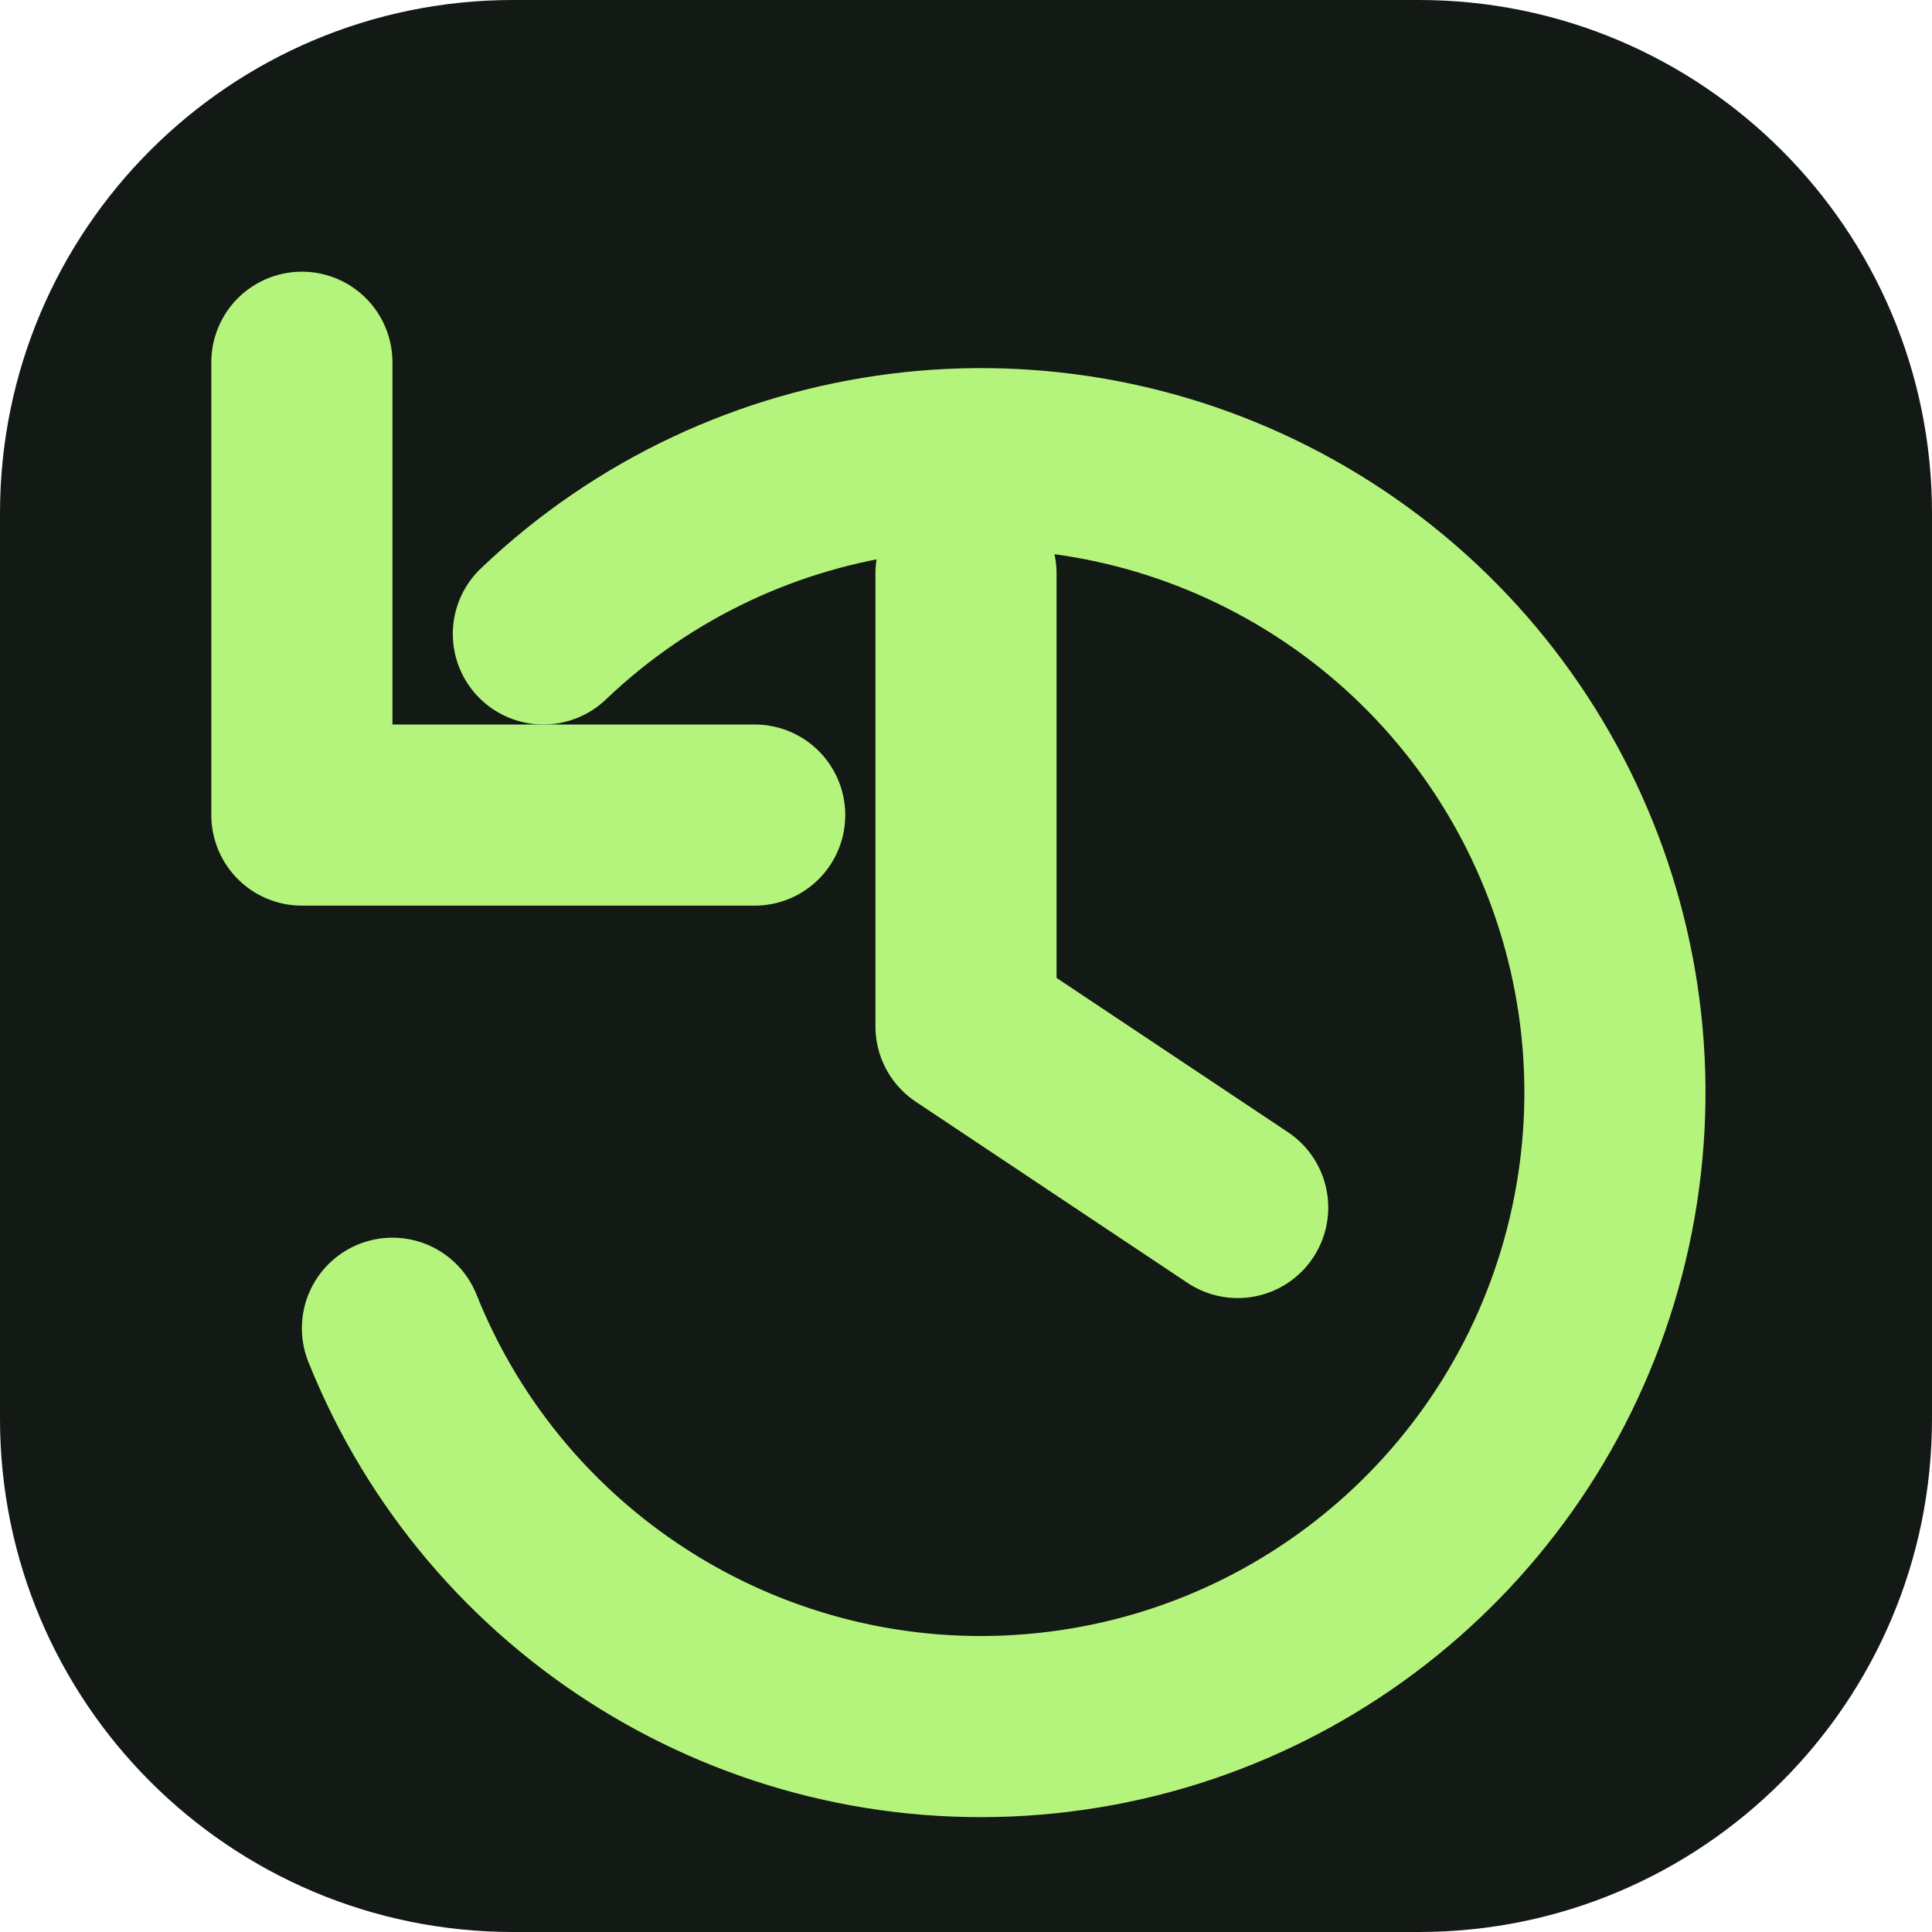
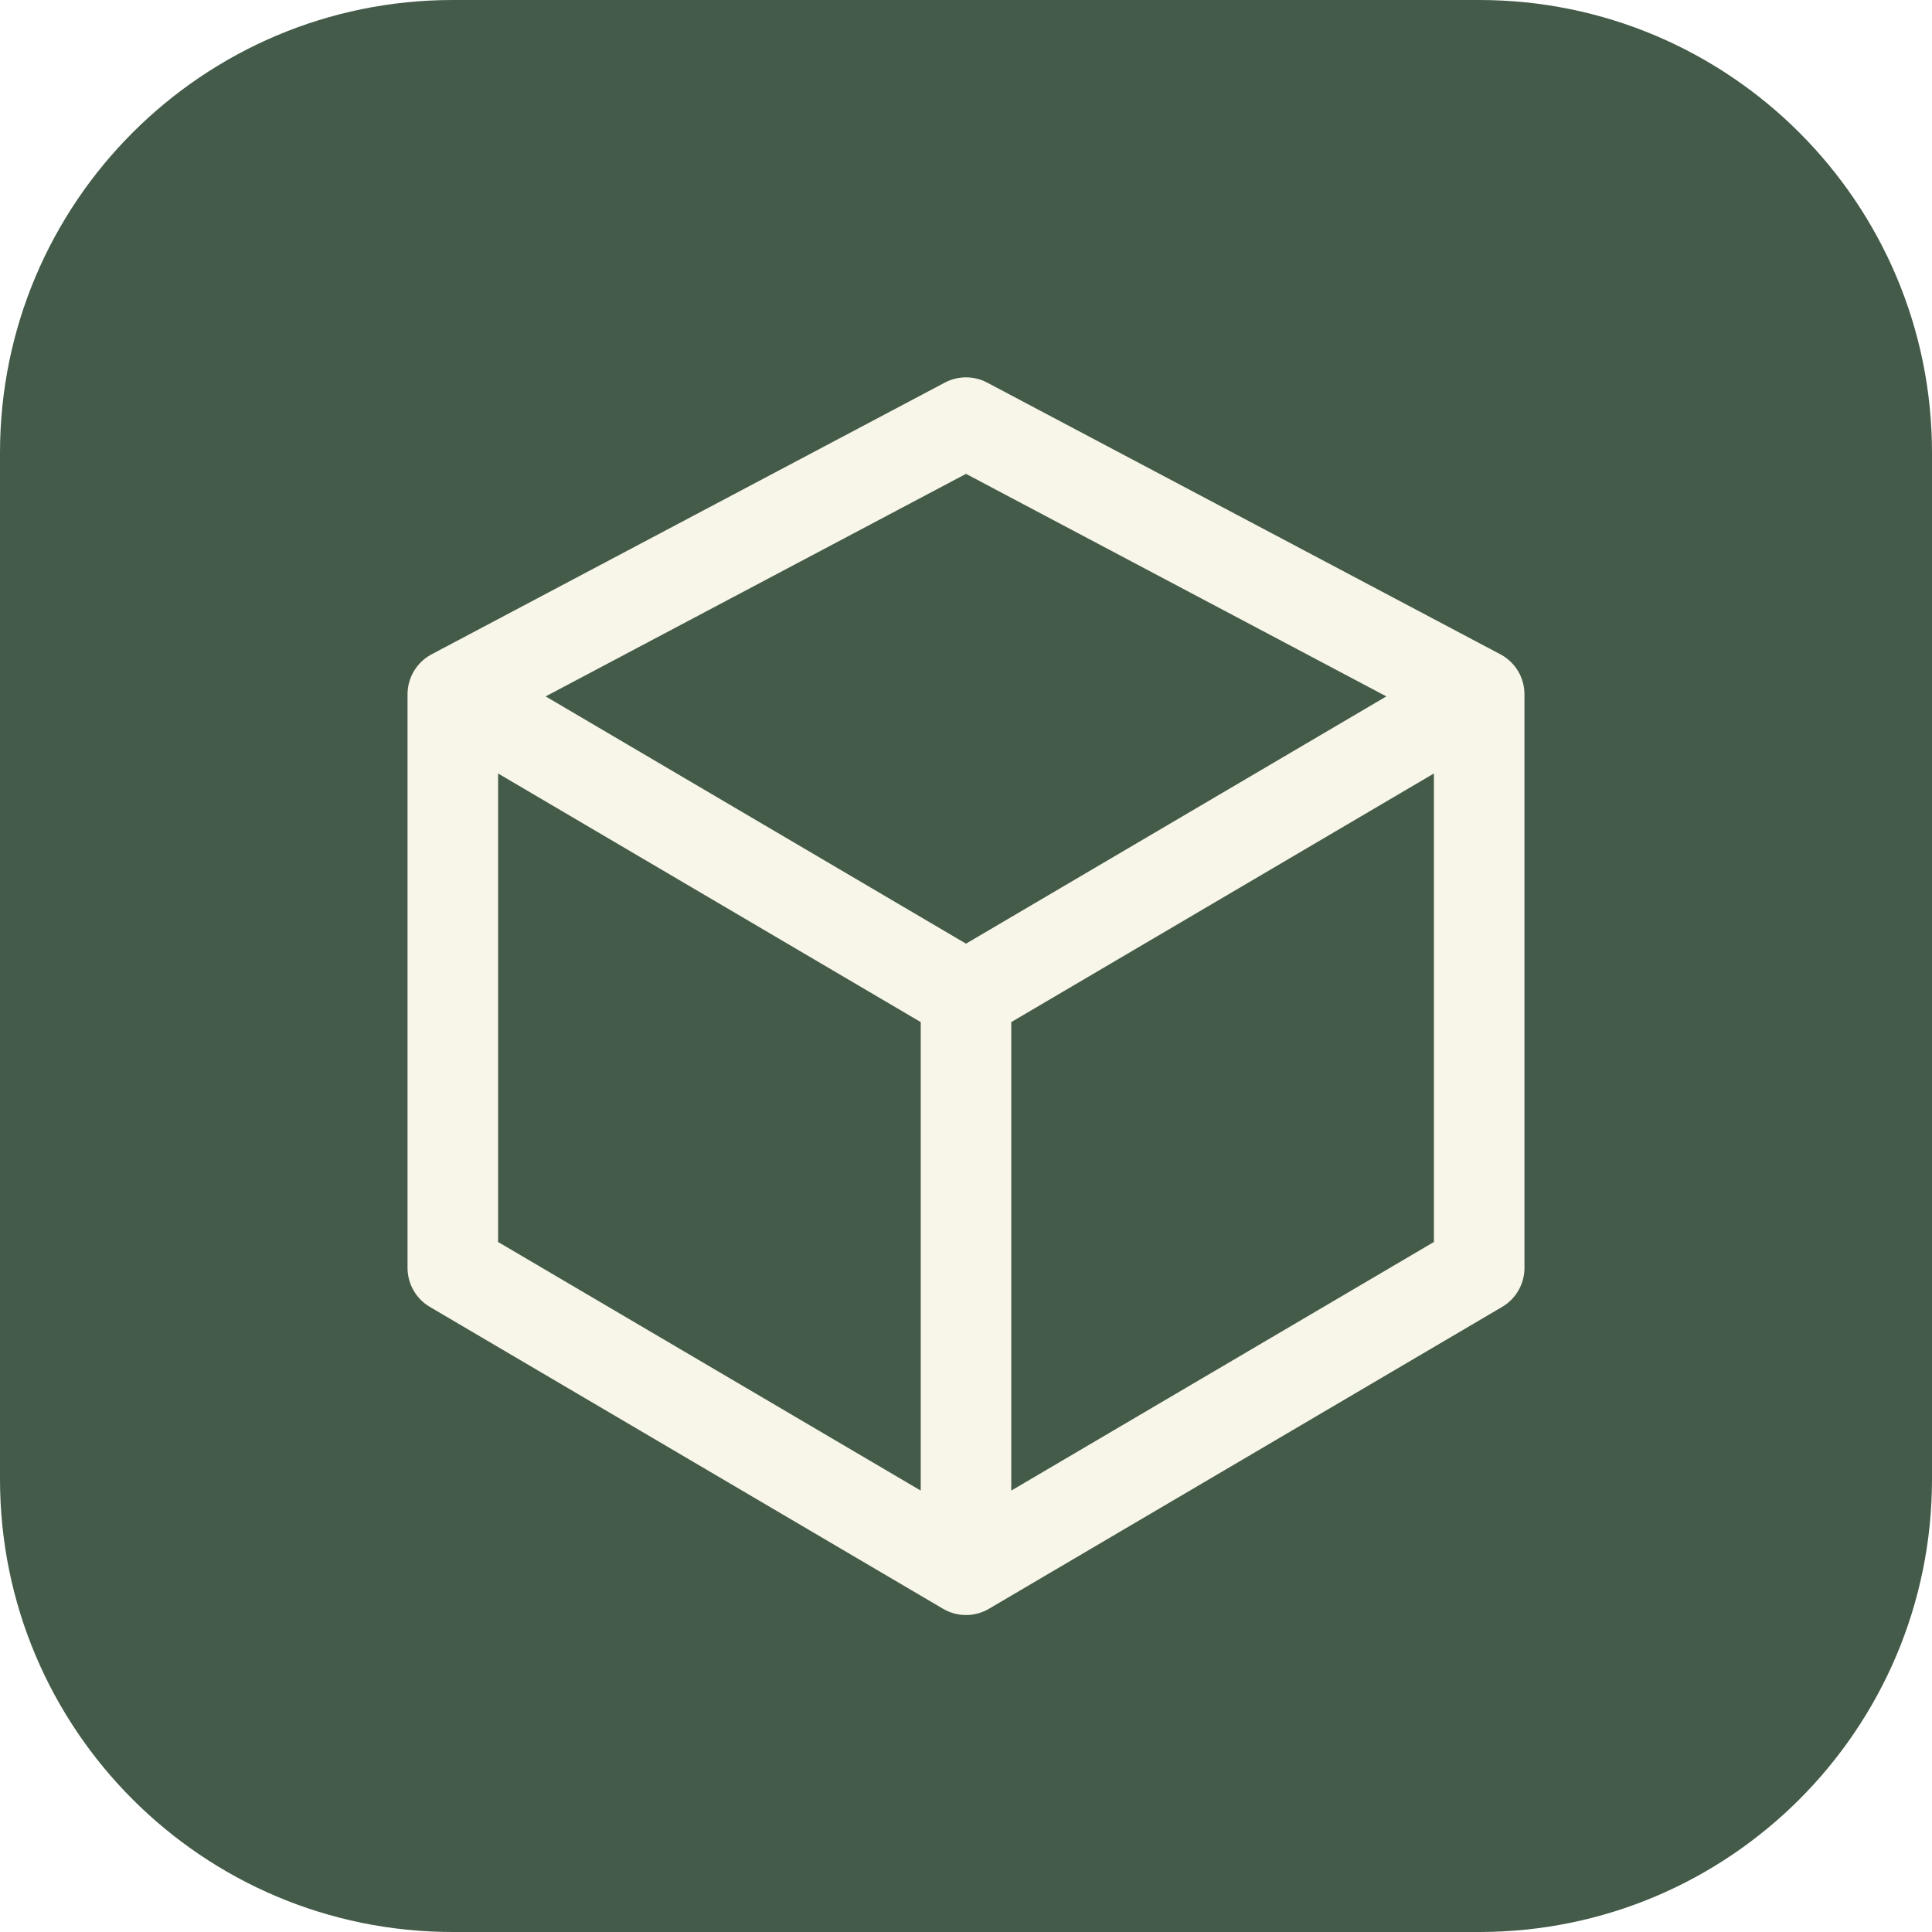
<svg xmlns="http://www.w3.org/2000/svg" viewBox="0 0 64 64">
-   <rect width="64" height="64" rx="17" fill="#131915" />
-   <path d="M18 21a21 21 0 1 1-5 23" fill="none" stroke="#b5f47c" stroke-width="6" stroke-linecap="round" />
-   <path d="M10 12v15h15M32 19v15l9 6" fill="none" stroke="#b5f47c" stroke-width="6" stroke-linecap="round" stroke-linejoin="round" />
+   <rect width="64" height="64" rx="15" fill="#435b48" />
+   <path d="m15 23 17-9 17 9v19L32 52 15 42Zm0 0 17 10 17-10M32 33v19" fill="none" stroke="#f8f5e9" stroke-width="3" stroke-linejoin="round" />
</svg>
